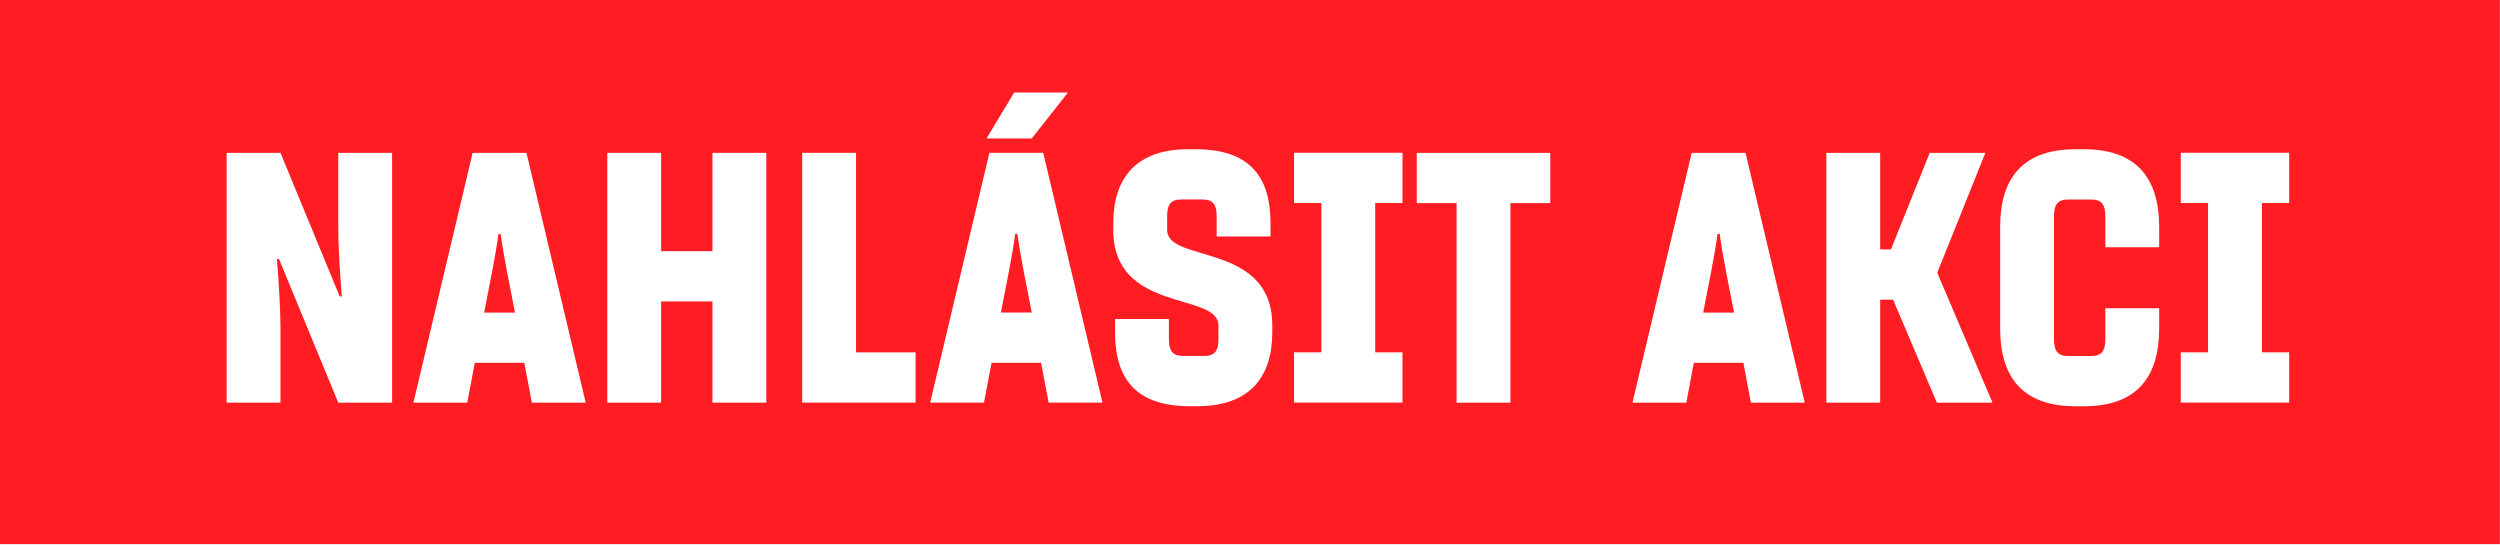
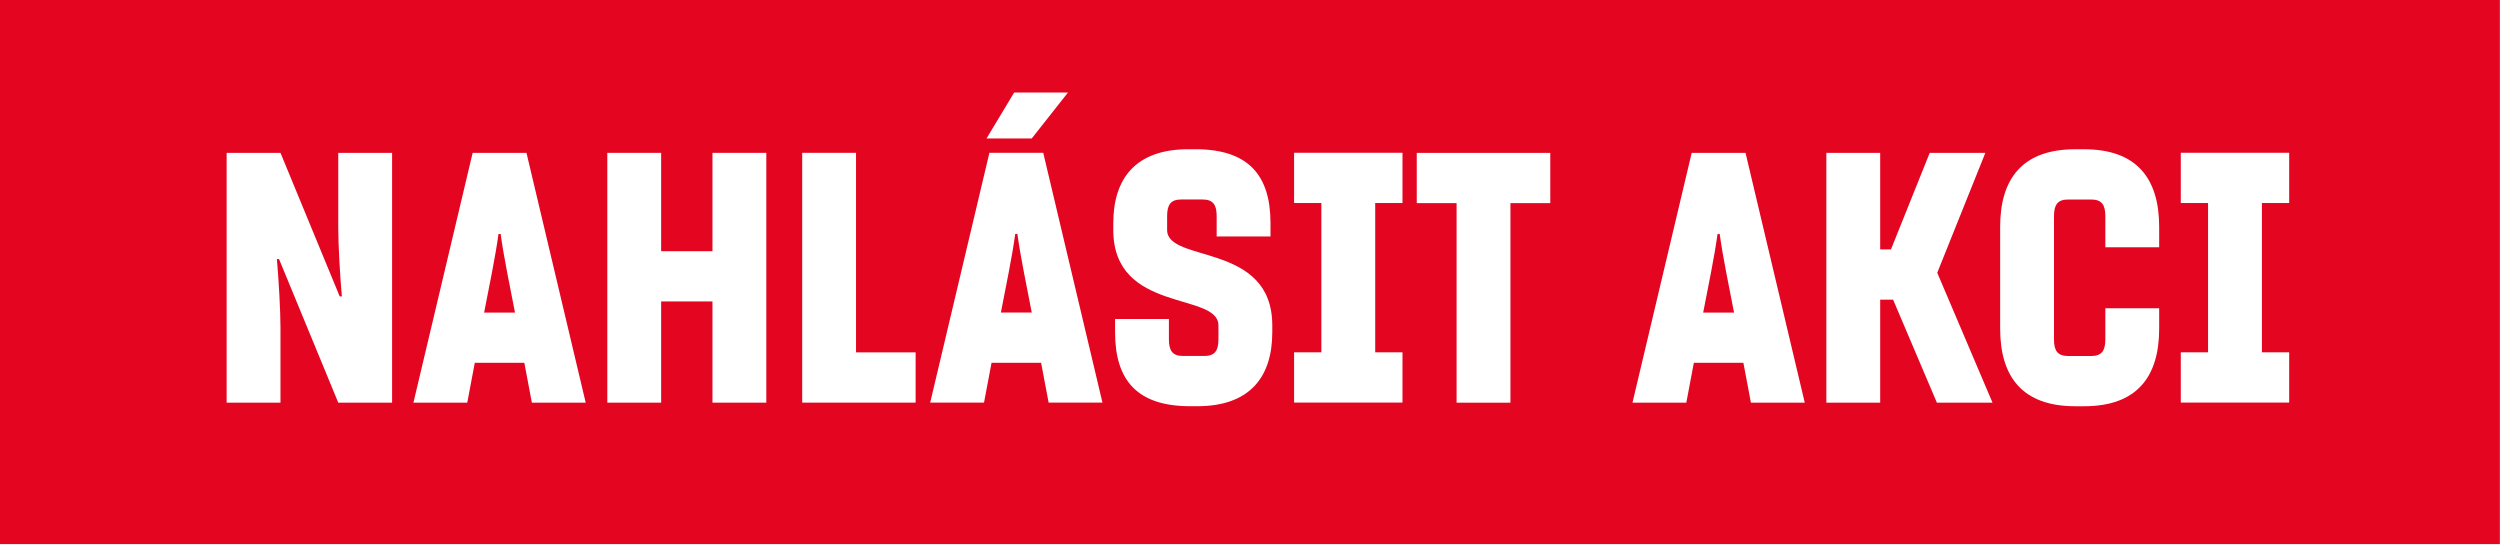
<svg xmlns="http://www.w3.org/2000/svg" width="176.92mm" height="38.504mm" version="1.1" viewBox="0 0 176.92 38.504">
  <g transform="translate(482.31 51.847)">
    <g transform="translate(-615.18 417.6)">
-       <path d="m132.86-469.45h176.92v38.504h-176.92z" fill="#ff1d23" />
+       <path d="m132.86-469.45h176.92v38.504h-176.92z" fill="#e40521" />
      <g fill="#fff" stroke-width=".265px" aria-label="NAHLÁSIT AKCI">
        <path d="m156.91-448.47h0.152c-0.127-1.448-0.254-3.632-0.254-4.826v-5.334h3.81v17.678h-3.81l-4.191-10.16h-0.152c0.127 1.448 0.254 3.632 0.254 4.826v5.334h-3.81v-17.678h3.81z" />
        <path d="m166.47-443.77-0.533 2.819h-3.81l4.191-17.678h3.81l4.191 17.678h-3.81l-0.533-2.819zm2.845-3.556c-0.356-1.854-0.787-3.886-1.016-5.563h-0.152c-0.229 1.676-0.66 3.708-1.016 5.563z" />
        <path d="m183.29-458.63h3.81v17.678h-3.81v-7.163h-3.632v7.163h-3.81v-17.678h3.81v6.96h3.632z" />
        <path d="m193.45-444.51h4.216v3.556h-8.026v-17.678h3.81z" />
        <path d="m208.45-462.9-2.565 3.251h-3.2l1.956-3.251zm-5.41 19.126-0.533 2.819h-3.81l4.191-17.678h3.81l4.191 17.678h-3.81l-0.533-2.819zm2.845-3.556c-0.356-1.854-0.787-3.886-1.016-5.563h-0.152c-0.229 1.676-0.66 3.708-1.016 5.563z" />
        <path d="m217.09-440.7c-3.708 0-5.309-1.803-5.309-5.232v-0.94h3.81v1.448c0 0.787 0.254 1.168 0.991 1.168h1.524c0.737 0 0.991-0.381 0.991-1.168v-0.991c0-2.388-7.442-0.838-7.442-6.756v-0.483c0-3.175 1.6-5.232 5.309-5.232h0.508c3.708 0 5.309 1.803 5.309 5.232v0.94h-3.81v-1.448c0-0.787-0.254-1.168-0.991-1.168h-1.524c-0.737 0-0.991 0.381-0.991 1.168v0.991c0 2.362 7.442 0.838 7.442 6.756v0.483c0 3.175-1.6 5.232-5.309 5.232z" />
        <path d="m226.38-455.08h-1.93v-3.556h7.671v3.556h-1.93v10.566h1.93v3.556h-7.671v-3.556h1.93z" />
        <path d="m235.95-440.95v-14.122h-2.819v-3.556h9.449v3.556h-2.819v14.122z" />
        <path d="m252.74-443.77-0.533 2.819h-3.81l4.191-17.678h3.81l4.191 17.678h-3.81l-0.533-2.819zm2.845-3.556c-0.356-1.854-0.787-3.886-1.016-5.563h-0.152c-0.229 1.676-0.66 3.708-1.016 5.563z" />
        <path d="m269.94-440.95h3.937l-3.912-9.195 3.404-8.484h-3.937l-2.743 6.833h-0.762v-6.833h-3.81v17.678h3.81v-7.29h0.914z" />
        <path d="m281.86-451.95v-2.21c0-0.787-0.254-1.168-0.991-1.168h-1.651c-0.737 0-0.991 0.381-0.991 1.168v8.738c0 0.787 0.254 1.168 0.991 1.168h1.651c0.737 0 0.991-0.381 0.991-1.168v-2.21h3.81v1.448c0 3.429-1.6 5.486-5.309 5.486h-0.635c-3.708 0-5.309-2.057-5.309-5.486v-7.214c0-3.429 1.6-5.486 5.309-5.486h0.635c3.708 0 5.309 2.057 5.309 5.486v1.448z" />
        <path d="m289.13-455.08h-1.93v-3.556h7.671v3.556h-1.93v10.566h1.93v3.556h-7.671v-3.556h1.93z" />
      </g>
    </g>
  </g>
</svg>
